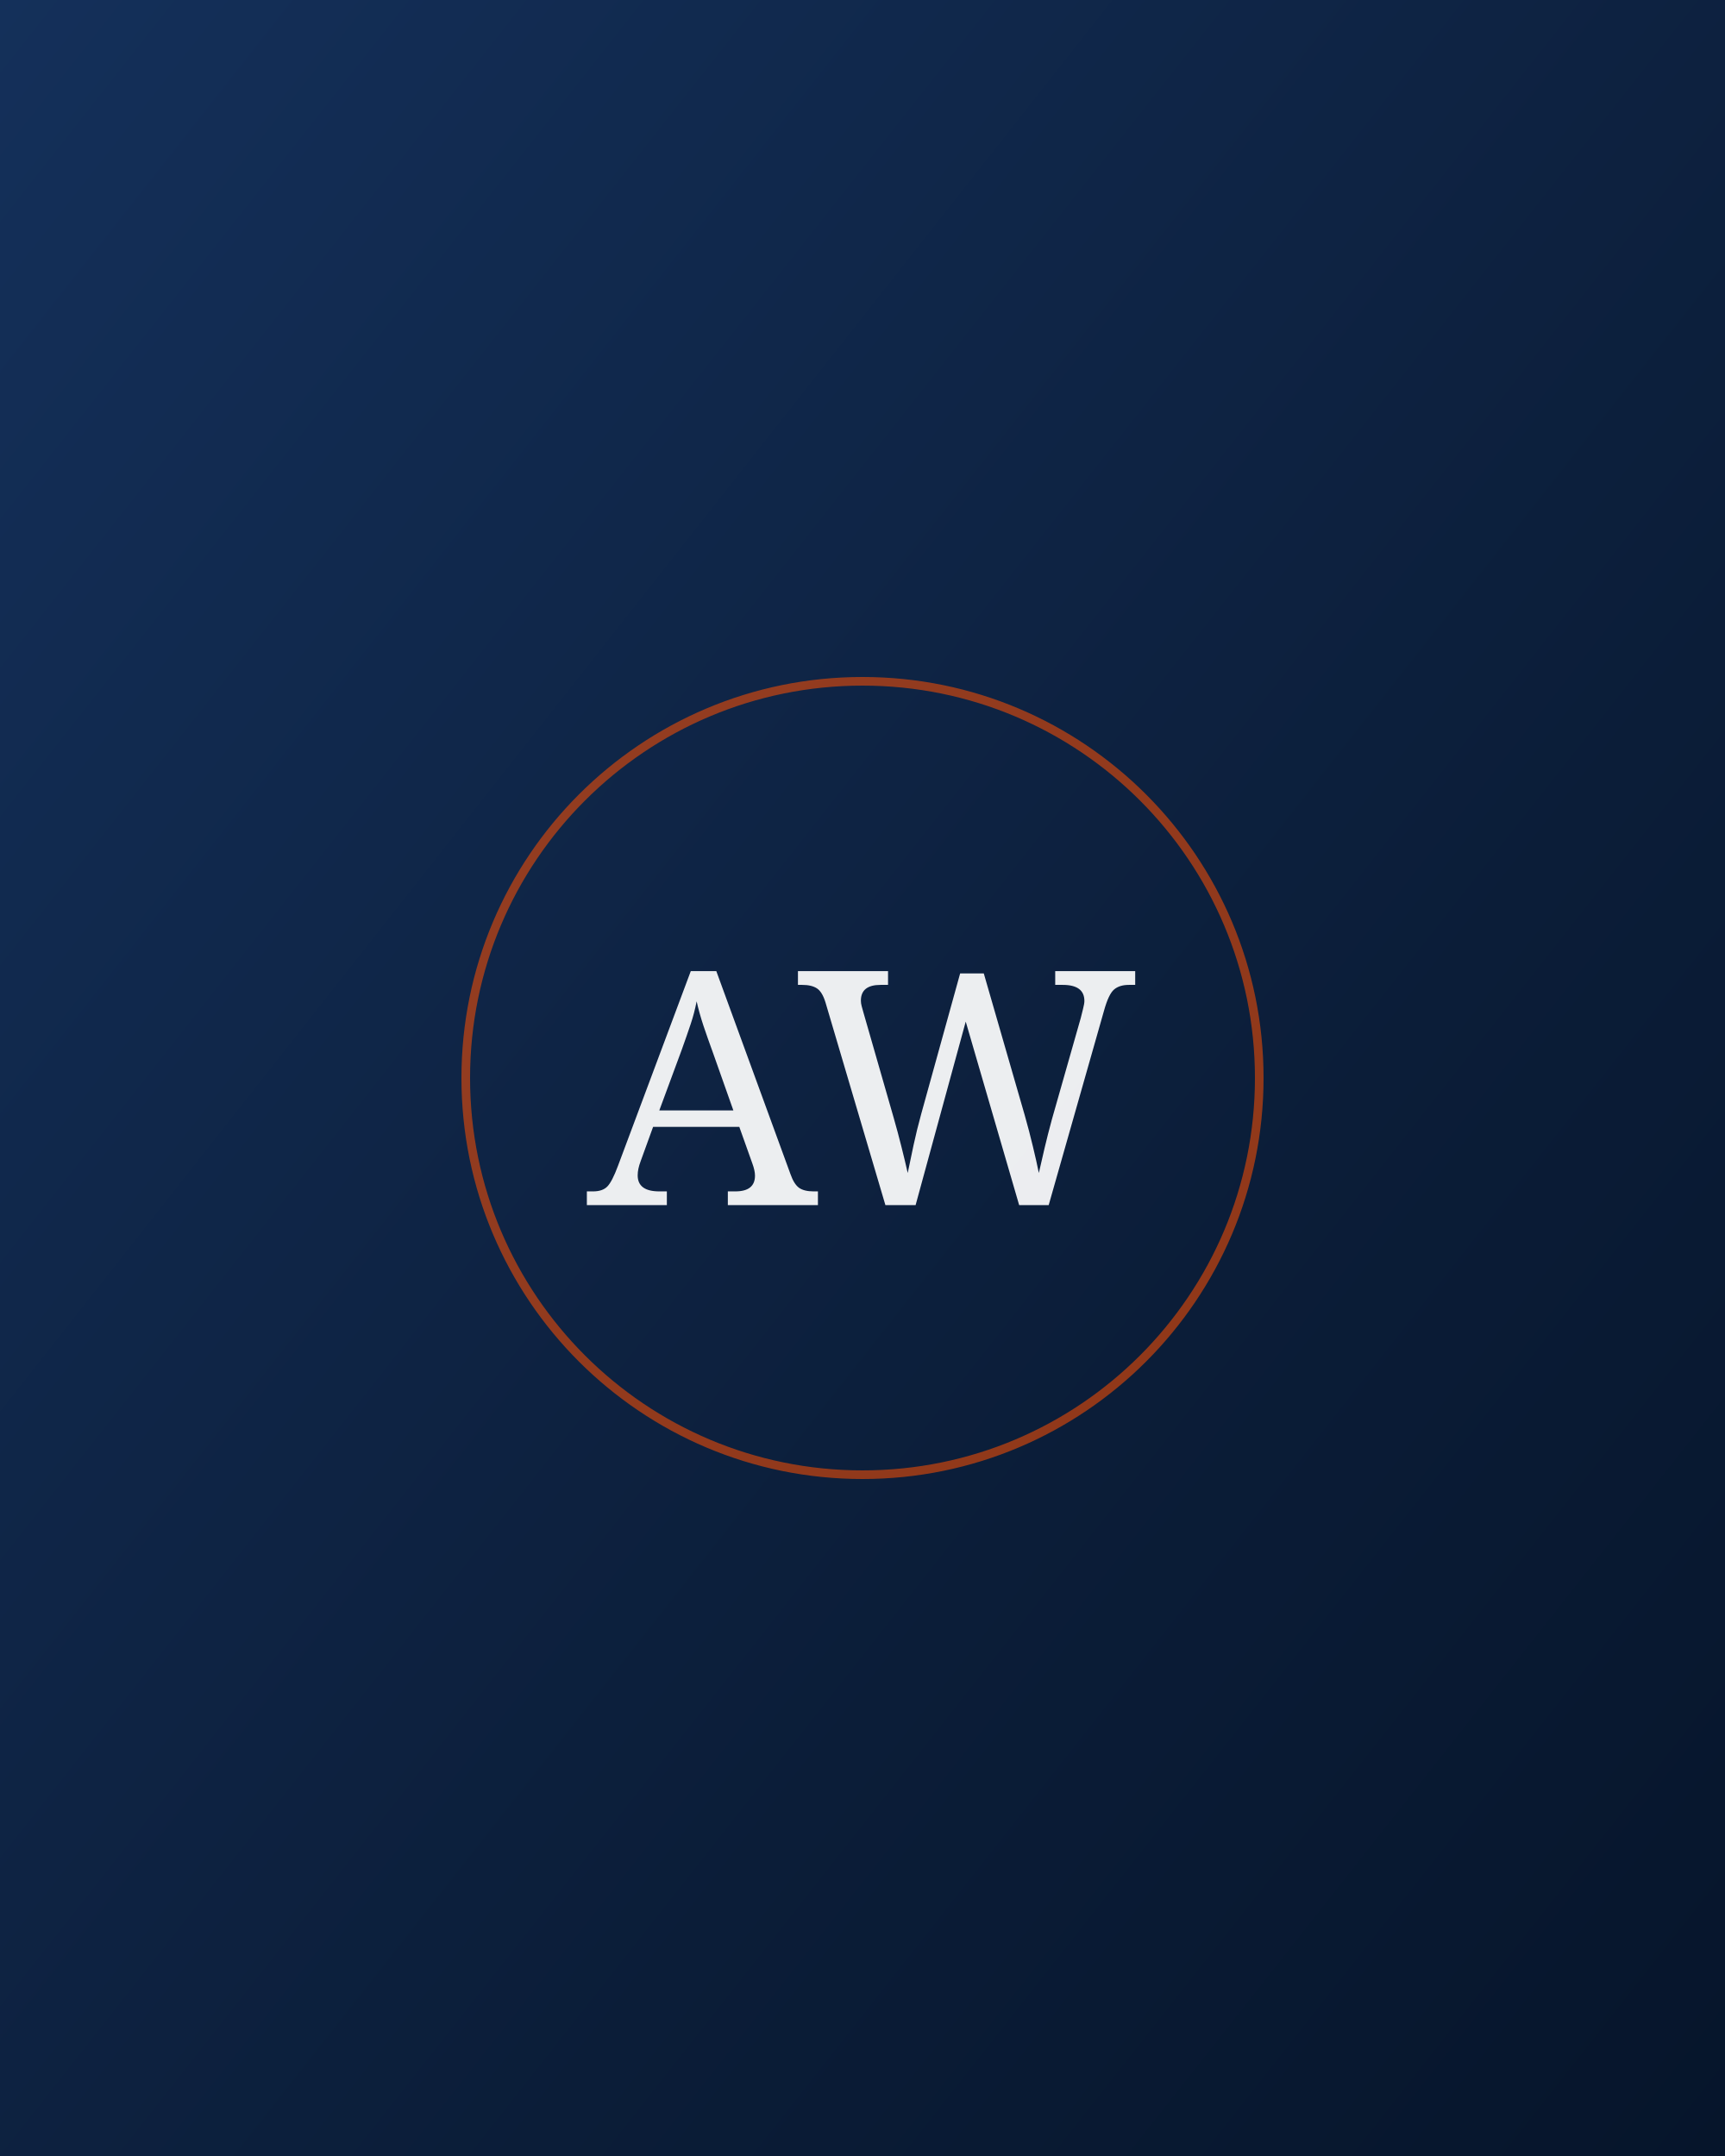
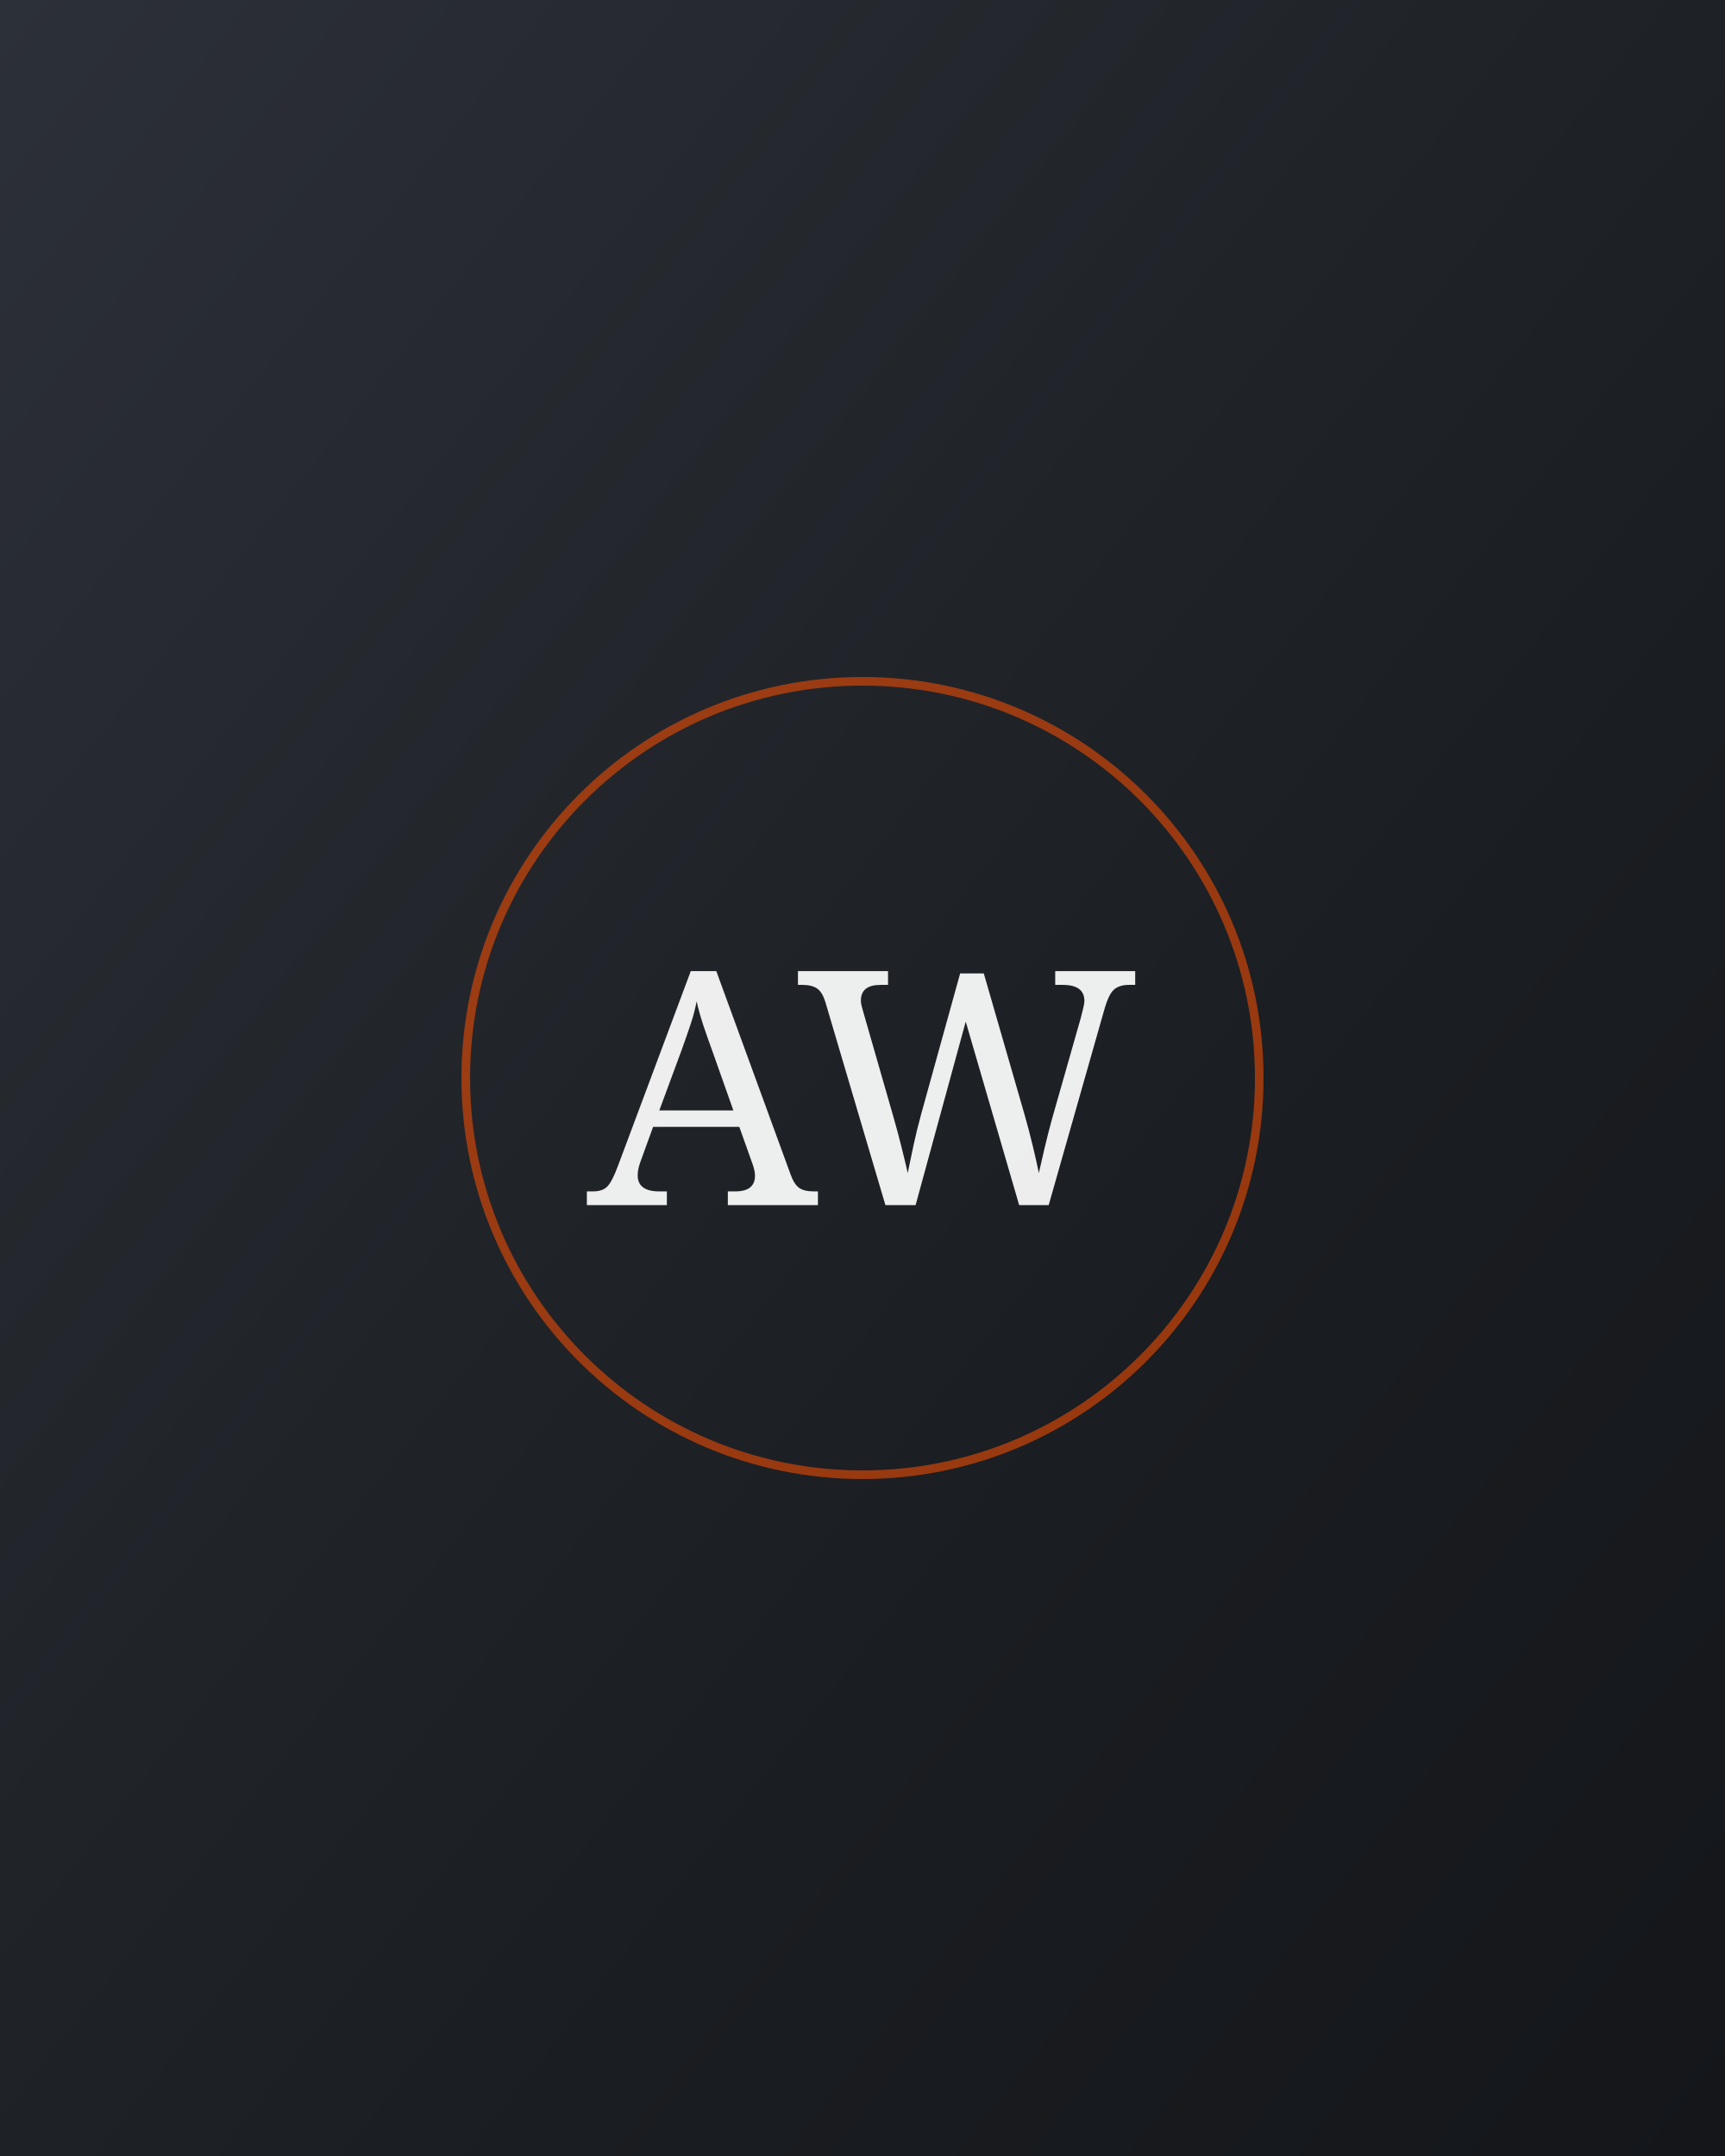
<svg xmlns="http://www.w3.org/2000/svg" viewBox="0 0 400 500" preserveAspectRatio="xMidYMid slice">
  <defs>
    <linearGradient id="g" x1="0" y1="0" x2="1" y2="1">
-       <stop offset="0" stop-color="#14305a" />
-       <stop offset="0.65" stop-color="#0b1d38" />
-       <stop offset="1" stop-color="#06152b" />
+       <stop offset="0" stop-color="#2C3037" />
+       <stop offset="0.65" stop-color="#1A1D21" />
+       <stop offset="1" stop-color="#14161A" />
    </linearGradient>
  </defs>
  <rect width="400" height="500" fill="url(#g)" />
  <circle cx="200" cy="250" r="92" fill="none" stroke="#FF4F00" stroke-width="2" opacity="0.55" />
  <text x="200" y="250" fill="#ffffff" font-family="Georgia,serif" font-size="76" text-anchor="middle" dominant-baseline="central" opacity="0.92">AW</text>
</svg>
